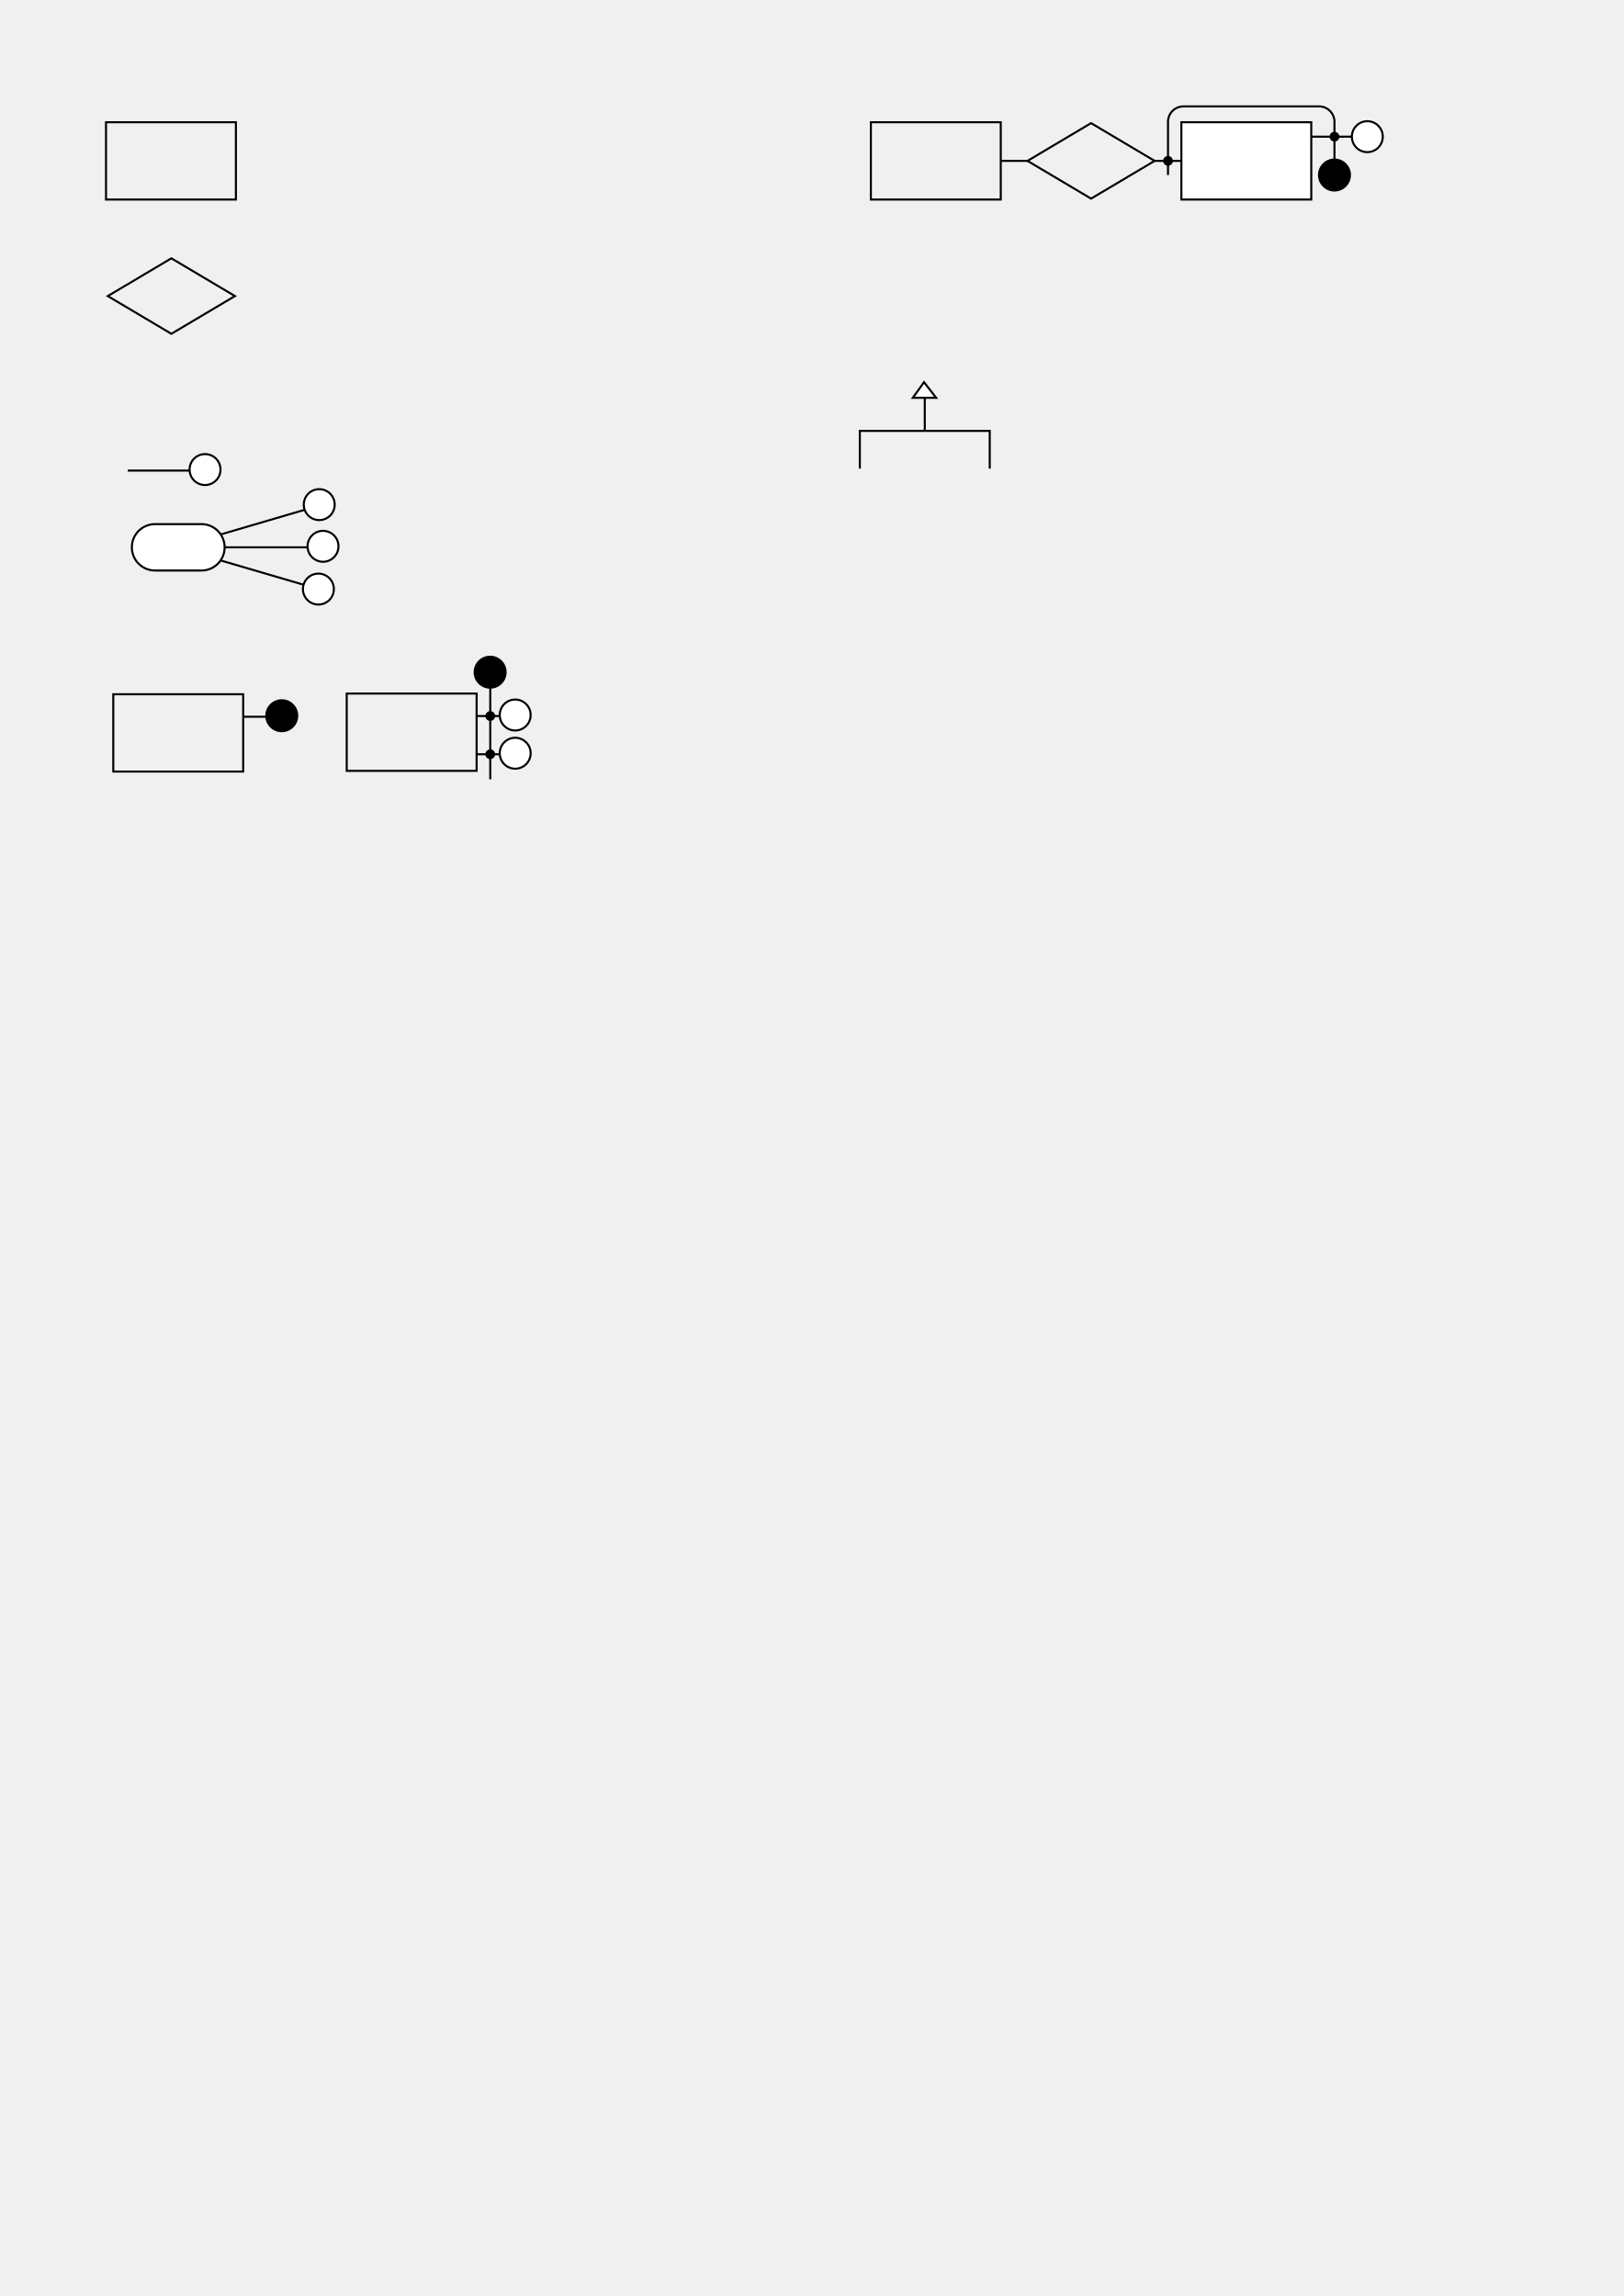
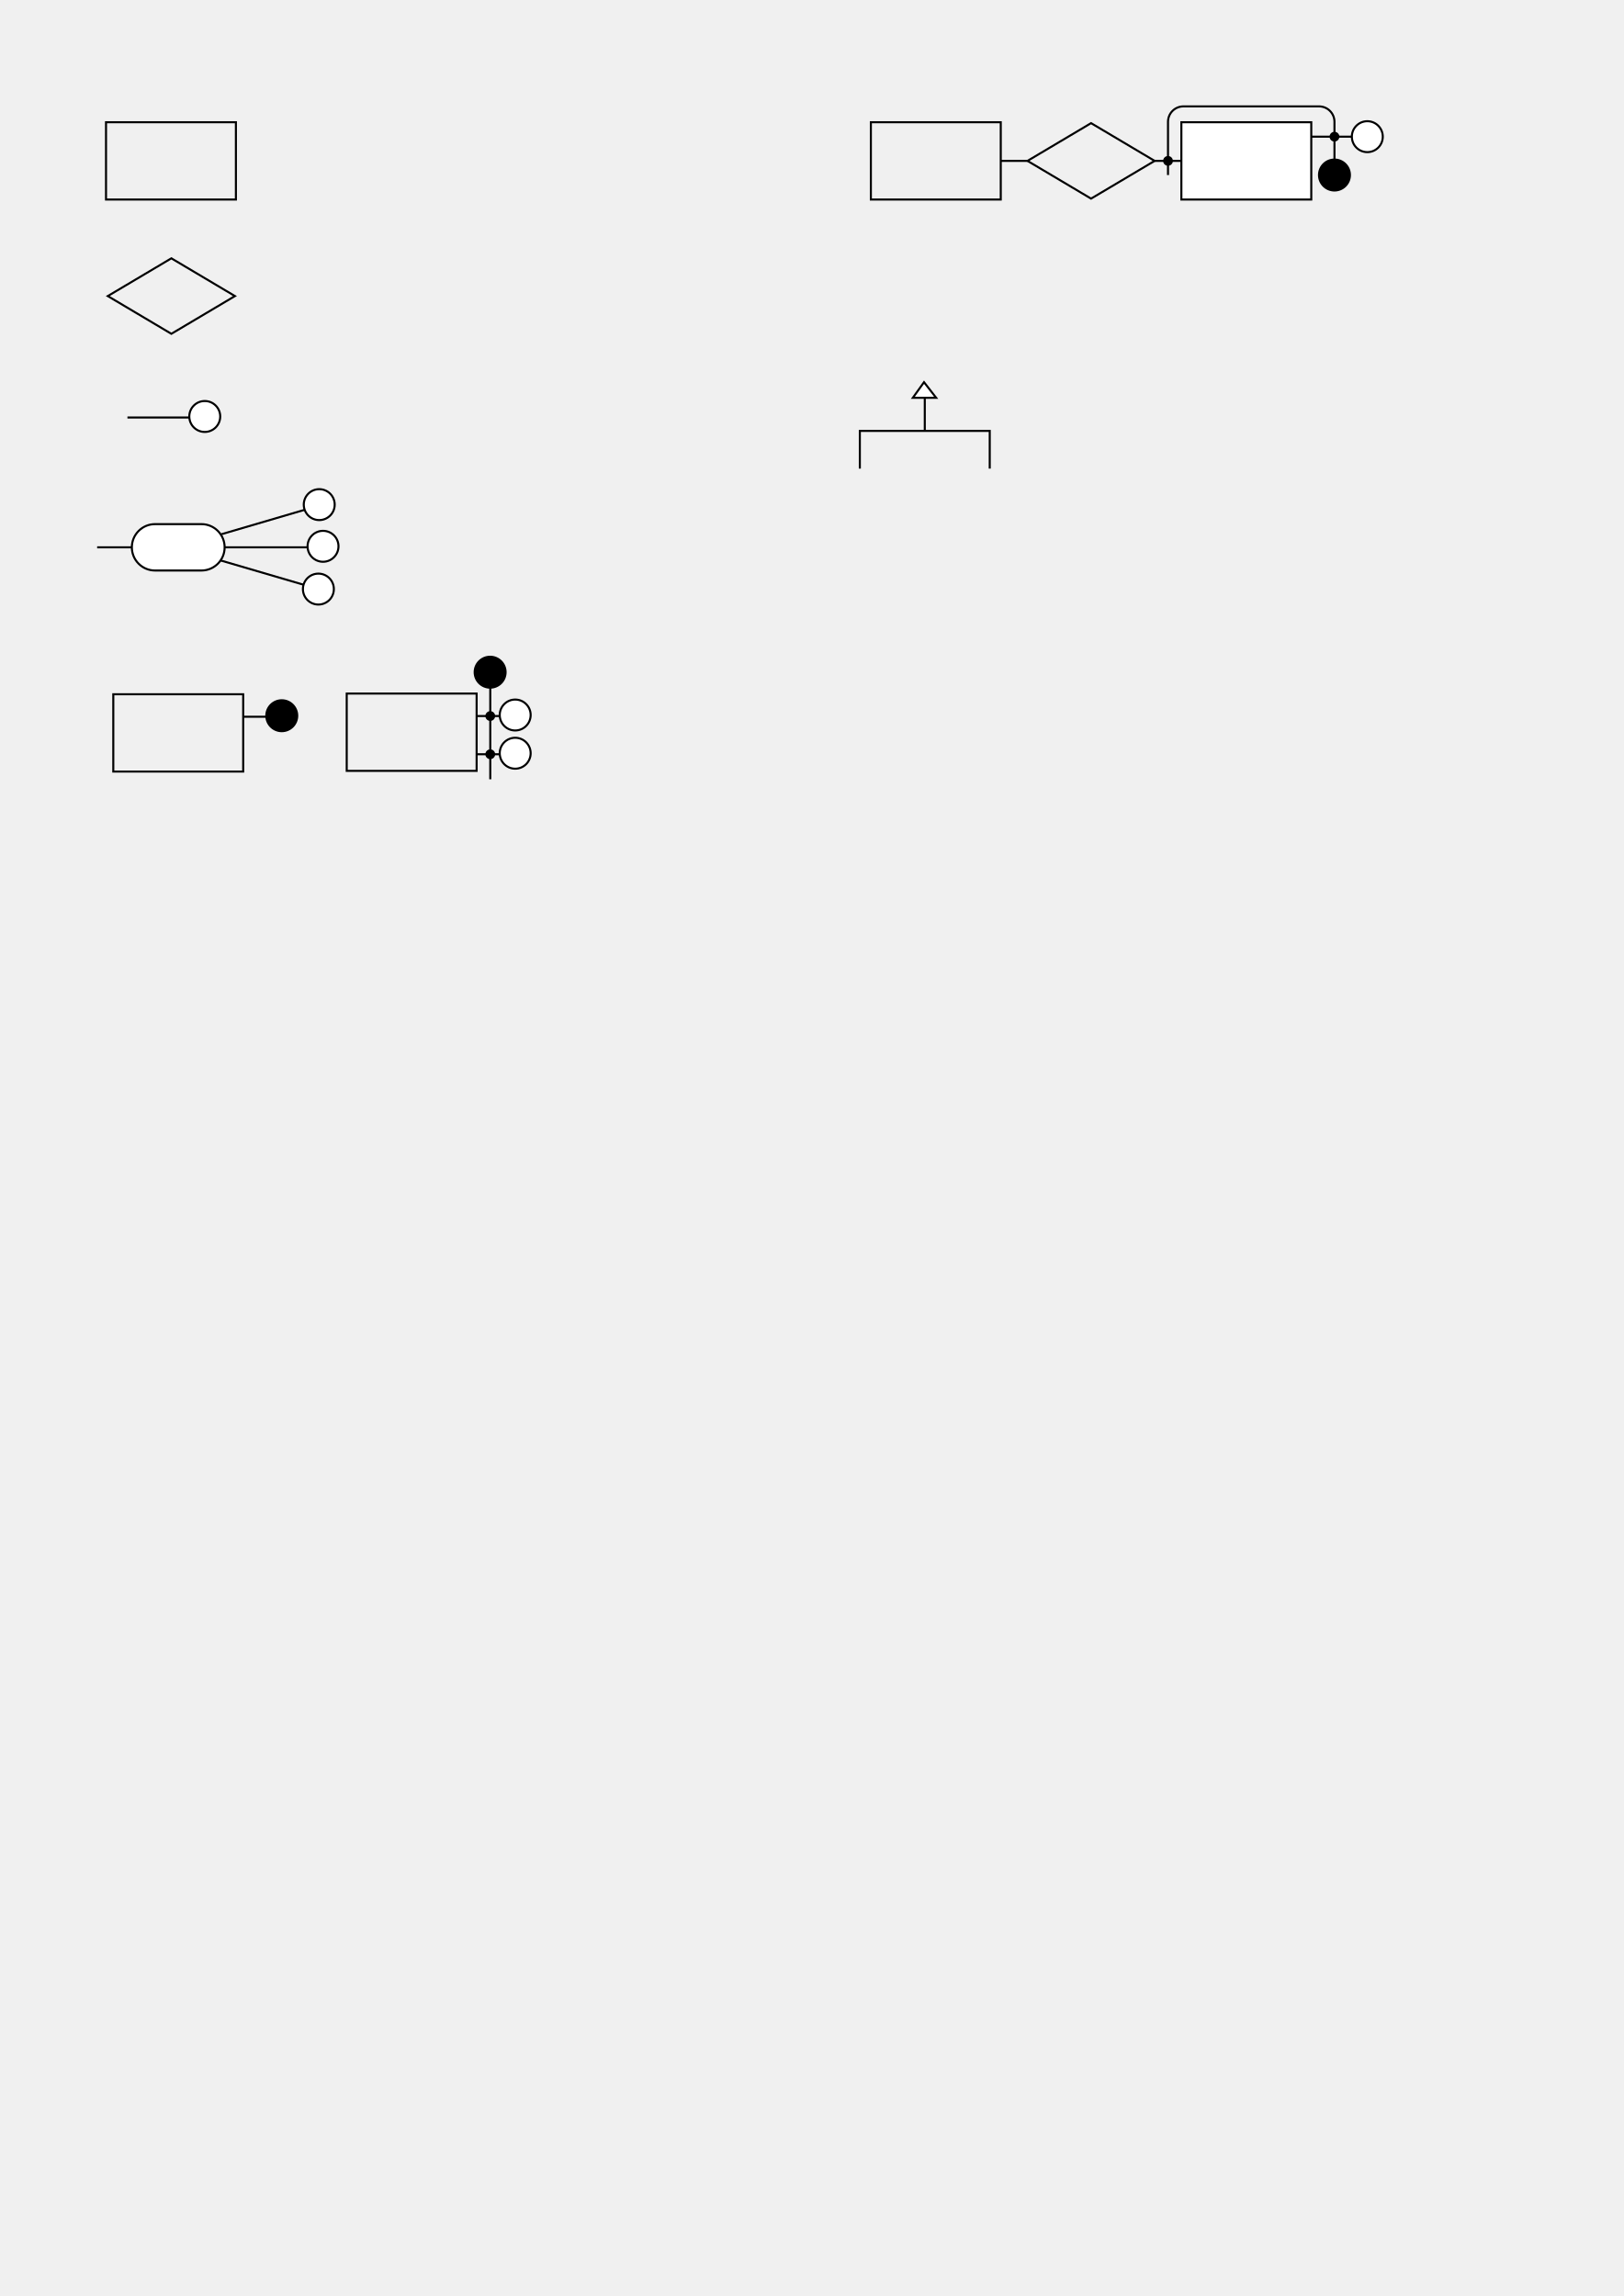
<svg xmlns="http://www.w3.org/2000/svg" width="210mm" height="297mm" viewBox="0 0 210 297" version="1.1" id="svg5">
  <defs id="defs2" />
  <g id="layer1" />
  <g id="layer3">
    <path style="fill:none;stroke:#000000;stroke-width:0.265;stroke-dasharray:none;stroke-dashoffset:0.063" d="m 13.94,38.297 8.222,-4.882 8.222,4.882 -8.222,4.882 z" id="path954" />
  </g>
  <g id="layer4">
-     <path style="fill:#ffffff;fill-opacity:1;stroke:#000000;stroke-width:0.265;stroke-dasharray:none;stroke-dashoffset:0.063" d="m 16.519,60.872 h 10" id="path4737" />
-     <circle style="fill:#ffffff;fill-opacity:1;stroke:#000000;stroke-width:0.265;stroke-dasharray:none;stroke-dashoffset:0.063" id="path1008" cx="26.519" cy="60.74" r="2" />
+     <path style="fill:#ffffff;fill-opacity:1;stroke:#000000;stroke-width:0.265;stroke-dasharray:none;stroke-dashoffset:0.063" d="m 16.482,54.006 h 10" id="path4737" />
+     <circle style="fill:#ffffff;fill-opacity:1;stroke:#000000;stroke-width:0.265;stroke-dasharray:none;stroke-dashoffset:0.063" id="path1008" cx="26.482" cy="53.874" r="2" />
  </g>
  <g id="layer5">
    <path style="fill:#ffffff;fill-opacity:1;stroke:#000000;stroke-width:0.265;stroke-dasharray:none;stroke-dashoffset:0.063" d="M 28.651,69.1 41.251,65.403" id="path4737-7" />
    <circle style="fill:#ffffff;fill-opacity:1;stroke:#000000;stroke-width:0.265;stroke-dasharray:none;stroke-dashoffset:0.063" id="path1008-5" cx="41.288" cy="65.276" r="2" />
    <path style="fill:#ffffff;fill-opacity:1;stroke:#000000;stroke-width:0.265;stroke-dasharray:none;stroke-dashoffset:0.063" d="m 29.053,70.799 12.726,0" id="path4737-3" />
    <circle style="fill:#ffffff;fill-opacity:1;stroke:#000000;stroke-width:0.265;stroke-dasharray:none;stroke-dashoffset:0.063" id="path1008-56" cx="41.778" cy="70.667" r="2" />
    <path style="fill:#ffffff;fill-opacity:1;stroke:#000000;stroke-width:0.265;stroke-dasharray:none;stroke-dashoffset:0.063" d="M 28.53,72.496 41.178,76.201" id="path4737-2" />
    <circle style="fill:#ffffff;fill-opacity:1;stroke:#000000;stroke-width:0.265;stroke-dasharray:none;stroke-dashoffset:0.063" id="path1008-9" cx="41.178" cy="76.201" r="2" />
    <rect style="fill:#ffffff;fill-opacity:1;stroke:#000000;stroke-width:0.265;stroke-linecap:butt;stroke-linejoin:miter;stroke-miterlimit:10;stroke-dasharray:none;stroke-dashoffset:0.063" id="rect4791" width="12" height="6" x="17.053" y="67.799" rx="3" />
+     <path style="fill:#ffffff;fill-opacity:1;stroke:#000000;stroke-width:0.265;stroke-dasharray:none;stroke-dashoffset:0.063" d="m 12.564,70.799 4.489,0" id="path4737-36" />
  </g>
  <g id="layer6">
    <rect style="fill:none;stroke:#000000;stroke-width:0.265;stroke-dasharray:none;stroke-dashoffset:0.063" id="rect234-3" width="16.8" height="10" x="14.653" y="89.806" />
    <path style="fill:#ffffff;fill-opacity:1;stroke:#000000;stroke-width:0.265;stroke-dasharray:none;stroke-dashoffset:0.063" d="m 31.469,92.715 h 4.973" id="path4737-1" />
    <circle style="fill:#000000;fill-opacity:1;stroke:#000000;stroke-width:0.265;stroke-dasharray:none;stroke-dashoffset:0.063" id="path1008-2" cx="36.442" cy="92.582" r="2" />
    <rect style="fill:none;stroke:#000000;stroke-width:0.265;stroke-dasharray:none;stroke-dashoffset:0.063" id="rect234-3-7" width="16.8" height="10" x="44.843" y="89.715" />
    <path style="fill:#ffffff;fill-opacity:1;stroke:#000000;stroke-width:0.265;stroke-dasharray:none;stroke-dashoffset:0.063" d="m 61.659,92.623 h 4.973" id="path4737-1-0" />
    <circle style="fill:#ffffff;fill-opacity:1;stroke:#000000;stroke-width:0.265;stroke-dasharray:none;stroke-dashoffset:0.063" id="path1008-2-9" cx="66.632" cy="92.491" r="2" />
    <path style="fill:#ffffff;fill-opacity:1;stroke:#000000;stroke-width:0.265;stroke-dasharray:none;stroke-dashoffset:0.063" d="m 61.659,97.567 h 4.973" id="path4737-1-0-3" />
    <circle style="fill:#ffffff;fill-opacity:1;stroke:#000000;stroke-width:0.265;stroke-dasharray:none;stroke-dashoffset:0.063" id="path1008-2-9-6" cx="66.632" cy="97.435" r="2" />
    <path style="fill:#ffffff;fill-opacity:1;stroke:#000000;stroke-width:0.265;stroke-linecap:butt;stroke-linejoin:miter;stroke-miterlimit:10;stroke-dasharray:none;stroke-dashoffset:0.063" d="M 63.408,100.805 V 86.952" id="path5970" />
    <circle style="fill:#000000;fill-opacity:1;stroke:#000000;stroke-width:0.265;stroke-dasharray:none;stroke-dashoffset:0.063" id="path1008-2-9-0" cx="63.391" cy="86.952" r="2" />
    <circle style="fill:#000000;fill-opacity:1;stroke:#000000;stroke-width:0.265;stroke-dasharray:none;stroke-dashoffset:0.063" id="path1008-2-9-0-6" cx="63.408" cy="92.623" r="0.5" />
    <circle style="fill:#000000;fill-opacity:1;stroke:#000000;stroke-width:0.265;stroke-dasharray:none;stroke-dashoffset:0.063" id="path1008-2-9-0-6-2" cx="63.408" cy="97.567" r="0.5" />
  </g>
  <g id="layer7" style="display:inline">
    <rect style="fill:none;stroke:#000000;stroke-width:0.265;stroke-dasharray:none;stroke-dashoffset:0.063" id="rect234-3-6-6" width="16.8" height="10" x="112.632" y="15.811" />
    <path style="fill:none;stroke:#000000;stroke-width:0.265;stroke-dasharray:none;stroke-dashoffset:0.063" d="m 132.89,20.811 8.222,-4.882 8.222,4.882 -8.222,4.882 z" id="path954-1" />
    <path style="fill:#ffffff;fill-opacity:1;stroke:#000000;stroke-width:0.265;stroke-dasharray:none;stroke-dashoffset:0.063" d="m 176.841,17.679 h -7.261" id="path4737-79" />
    <circle style="fill:#ffffff;fill-opacity:1;stroke:#000000;stroke-width:0.265;stroke-dasharray:none;stroke-dashoffset:0.063" id="path1008-20" cx="176.841" cy="17.679" r="2" />
    <circle style="fill:#000000;fill-opacity:1;stroke:#000000;stroke-width:0.265;stroke-dasharray:none;stroke-dashoffset:0.063" id="path1008-2-9-0-6-7" cx="151.063" cy="20.811" r="0.5" />
    <circle style="fill:#000000;fill-opacity:1;stroke:#000000;stroke-width:0.265;stroke-dasharray:none;stroke-dashoffset:0.063" id="path1008-2-9-0-6-5" cx="172.592" cy="17.679" r="0.5" />
    <rect style="fill:#ffffff;fill-opacity:1;stroke:#000000;stroke-width:0.265;stroke-dasharray:none;stroke-dashoffset:0.063" id="rect234-3-6-6-8" width="16.8" height="10" x="152.792" y="15.811" />
    <path style="fill:#ffffff;fill-opacity:1;stroke:#000000;stroke-width:0.265;stroke-linecap:butt;stroke-linejoin:miter;stroke-miterlimit:10;stroke-dasharray:none;stroke-dashoffset:0.063" d="m 152.792,20.811 h -3.458" id="path6146" />
    <path style="fill:#ffffff;fill-opacity:1;stroke:#000000;stroke-width:0.265;stroke-linecap:butt;stroke-linejoin:miter;stroke-miterlimit:10;stroke-dasharray:none;stroke-dashoffset:0.063" d="m 132.89,20.811 h -3.458" id="path6148" />
    <path id="rect9119" style="fill:none;stroke:#000000;stroke-width:0.265;stroke-miterlimit:10;stroke-dashoffset:0.063" d="m 151.063,22.641 1e-5,-6.88 c 0,-1.108 0.892,-2 2,-2 h 17.529 c 1.108,0 2,0.892 2,2 l -1e-5,6.88" />
    <circle style="fill:#000000;fill-opacity:1;stroke:#000000;stroke-width:0.265;stroke-dasharray:none;stroke-dashoffset:0.063;stroke-opacity:1" id="path1008-20-3" cx="172.592" cy="22.641" r="2" />
  </g>
  <g id="layer8">
    <path id="rect234-3-6-6-9" style="fill:none;stroke:#000000;stroke-width:0.265;stroke-dashoffset:0.063" d="m 111.206,60.617 0,-4.877 h 16.8 l 0,4.877" />
    <path style="fill:#ffffff;fill-opacity:1;stroke:#000000;stroke-width:0.265;stroke-linecap:butt;stroke-linejoin:miter;stroke-miterlimit:10;stroke-dasharray:none;stroke-dashoffset:0.063;stroke-opacity:1" d="M 119.606,55.74 V 51.458" id="path10647" />
    <path style="fill:#ffffff;fill-opacity:1;stroke:#000000;stroke-width:0.265;stroke-linecap:butt;stroke-linejoin:miter;stroke-miterlimit:10;stroke-dasharray:none;stroke-dashoffset:0.063;stroke-opacity:1" d="m 119.639,51.458 h 1.439 l -1.571,-2.019 -1.448,2.019 z" id="path11770" />
  </g>
  <g id="layer2">
    <rect style="fill:none;stroke:#000000;stroke-width:0.265;stroke-dasharray:none;stroke-dashoffset:0.063" id="rect234-3-6" width="16.8" height="10" x="13.711" y="15.811" />
  </g>
</svg>
